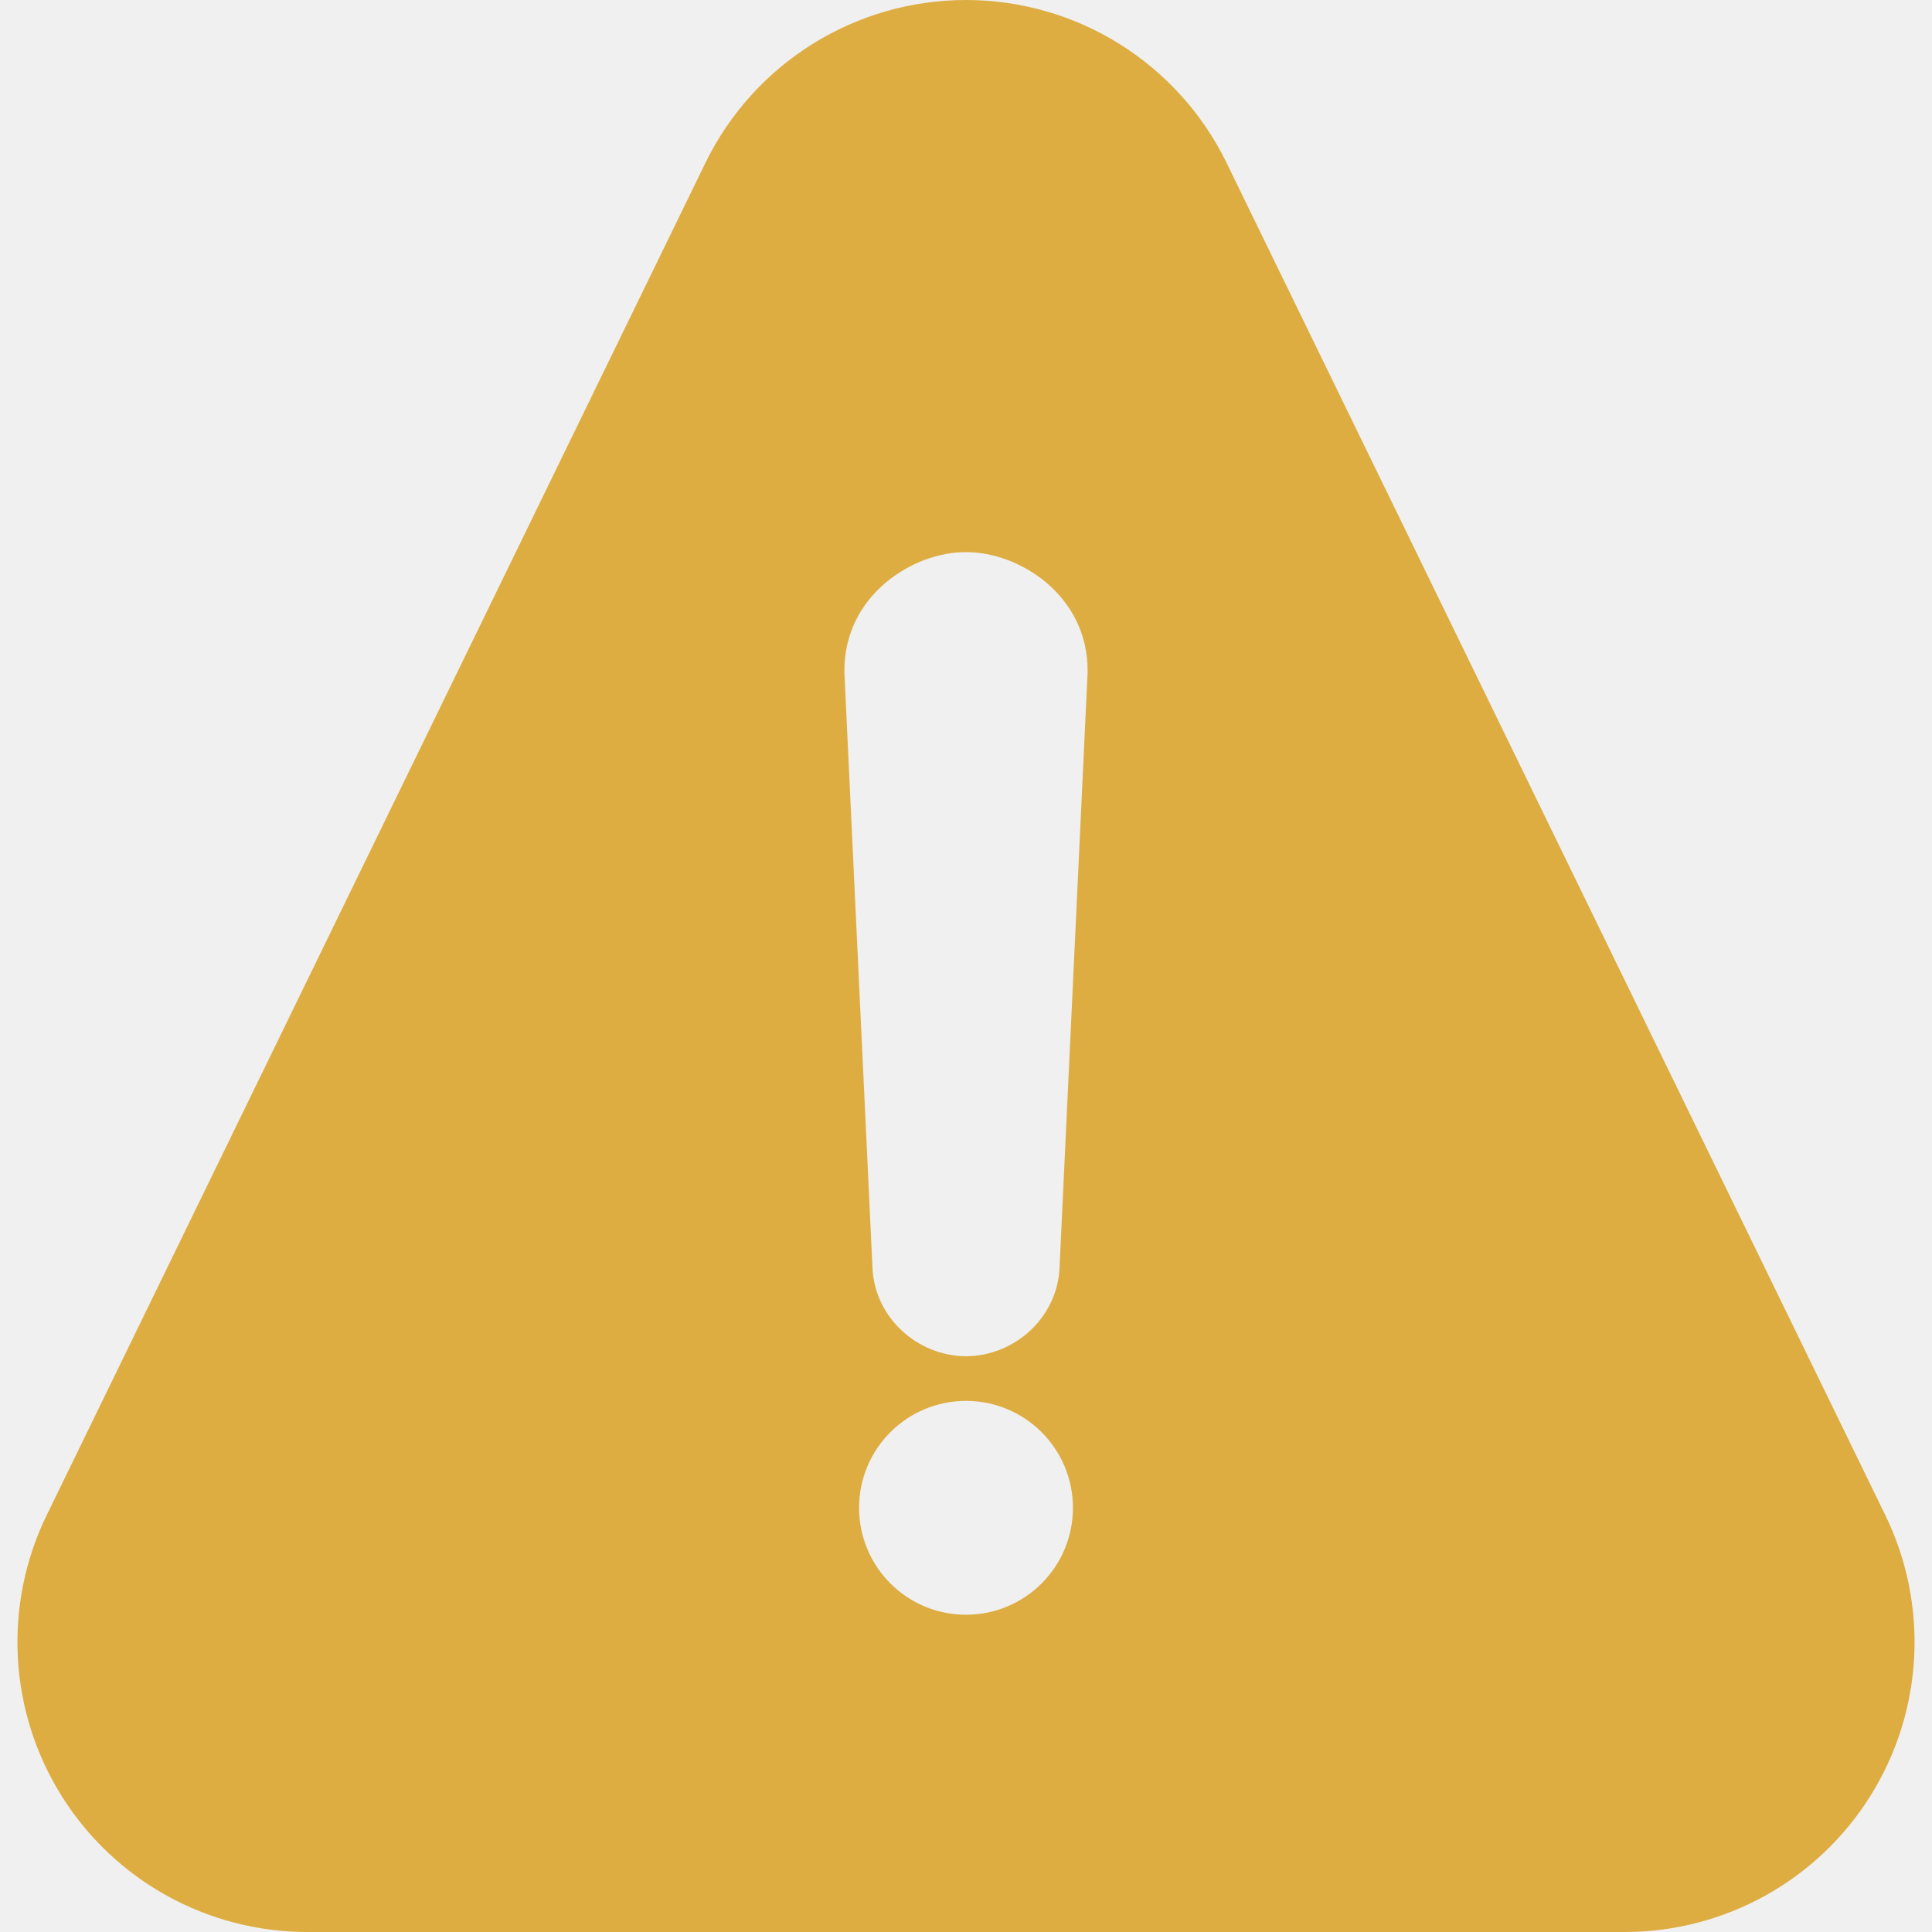
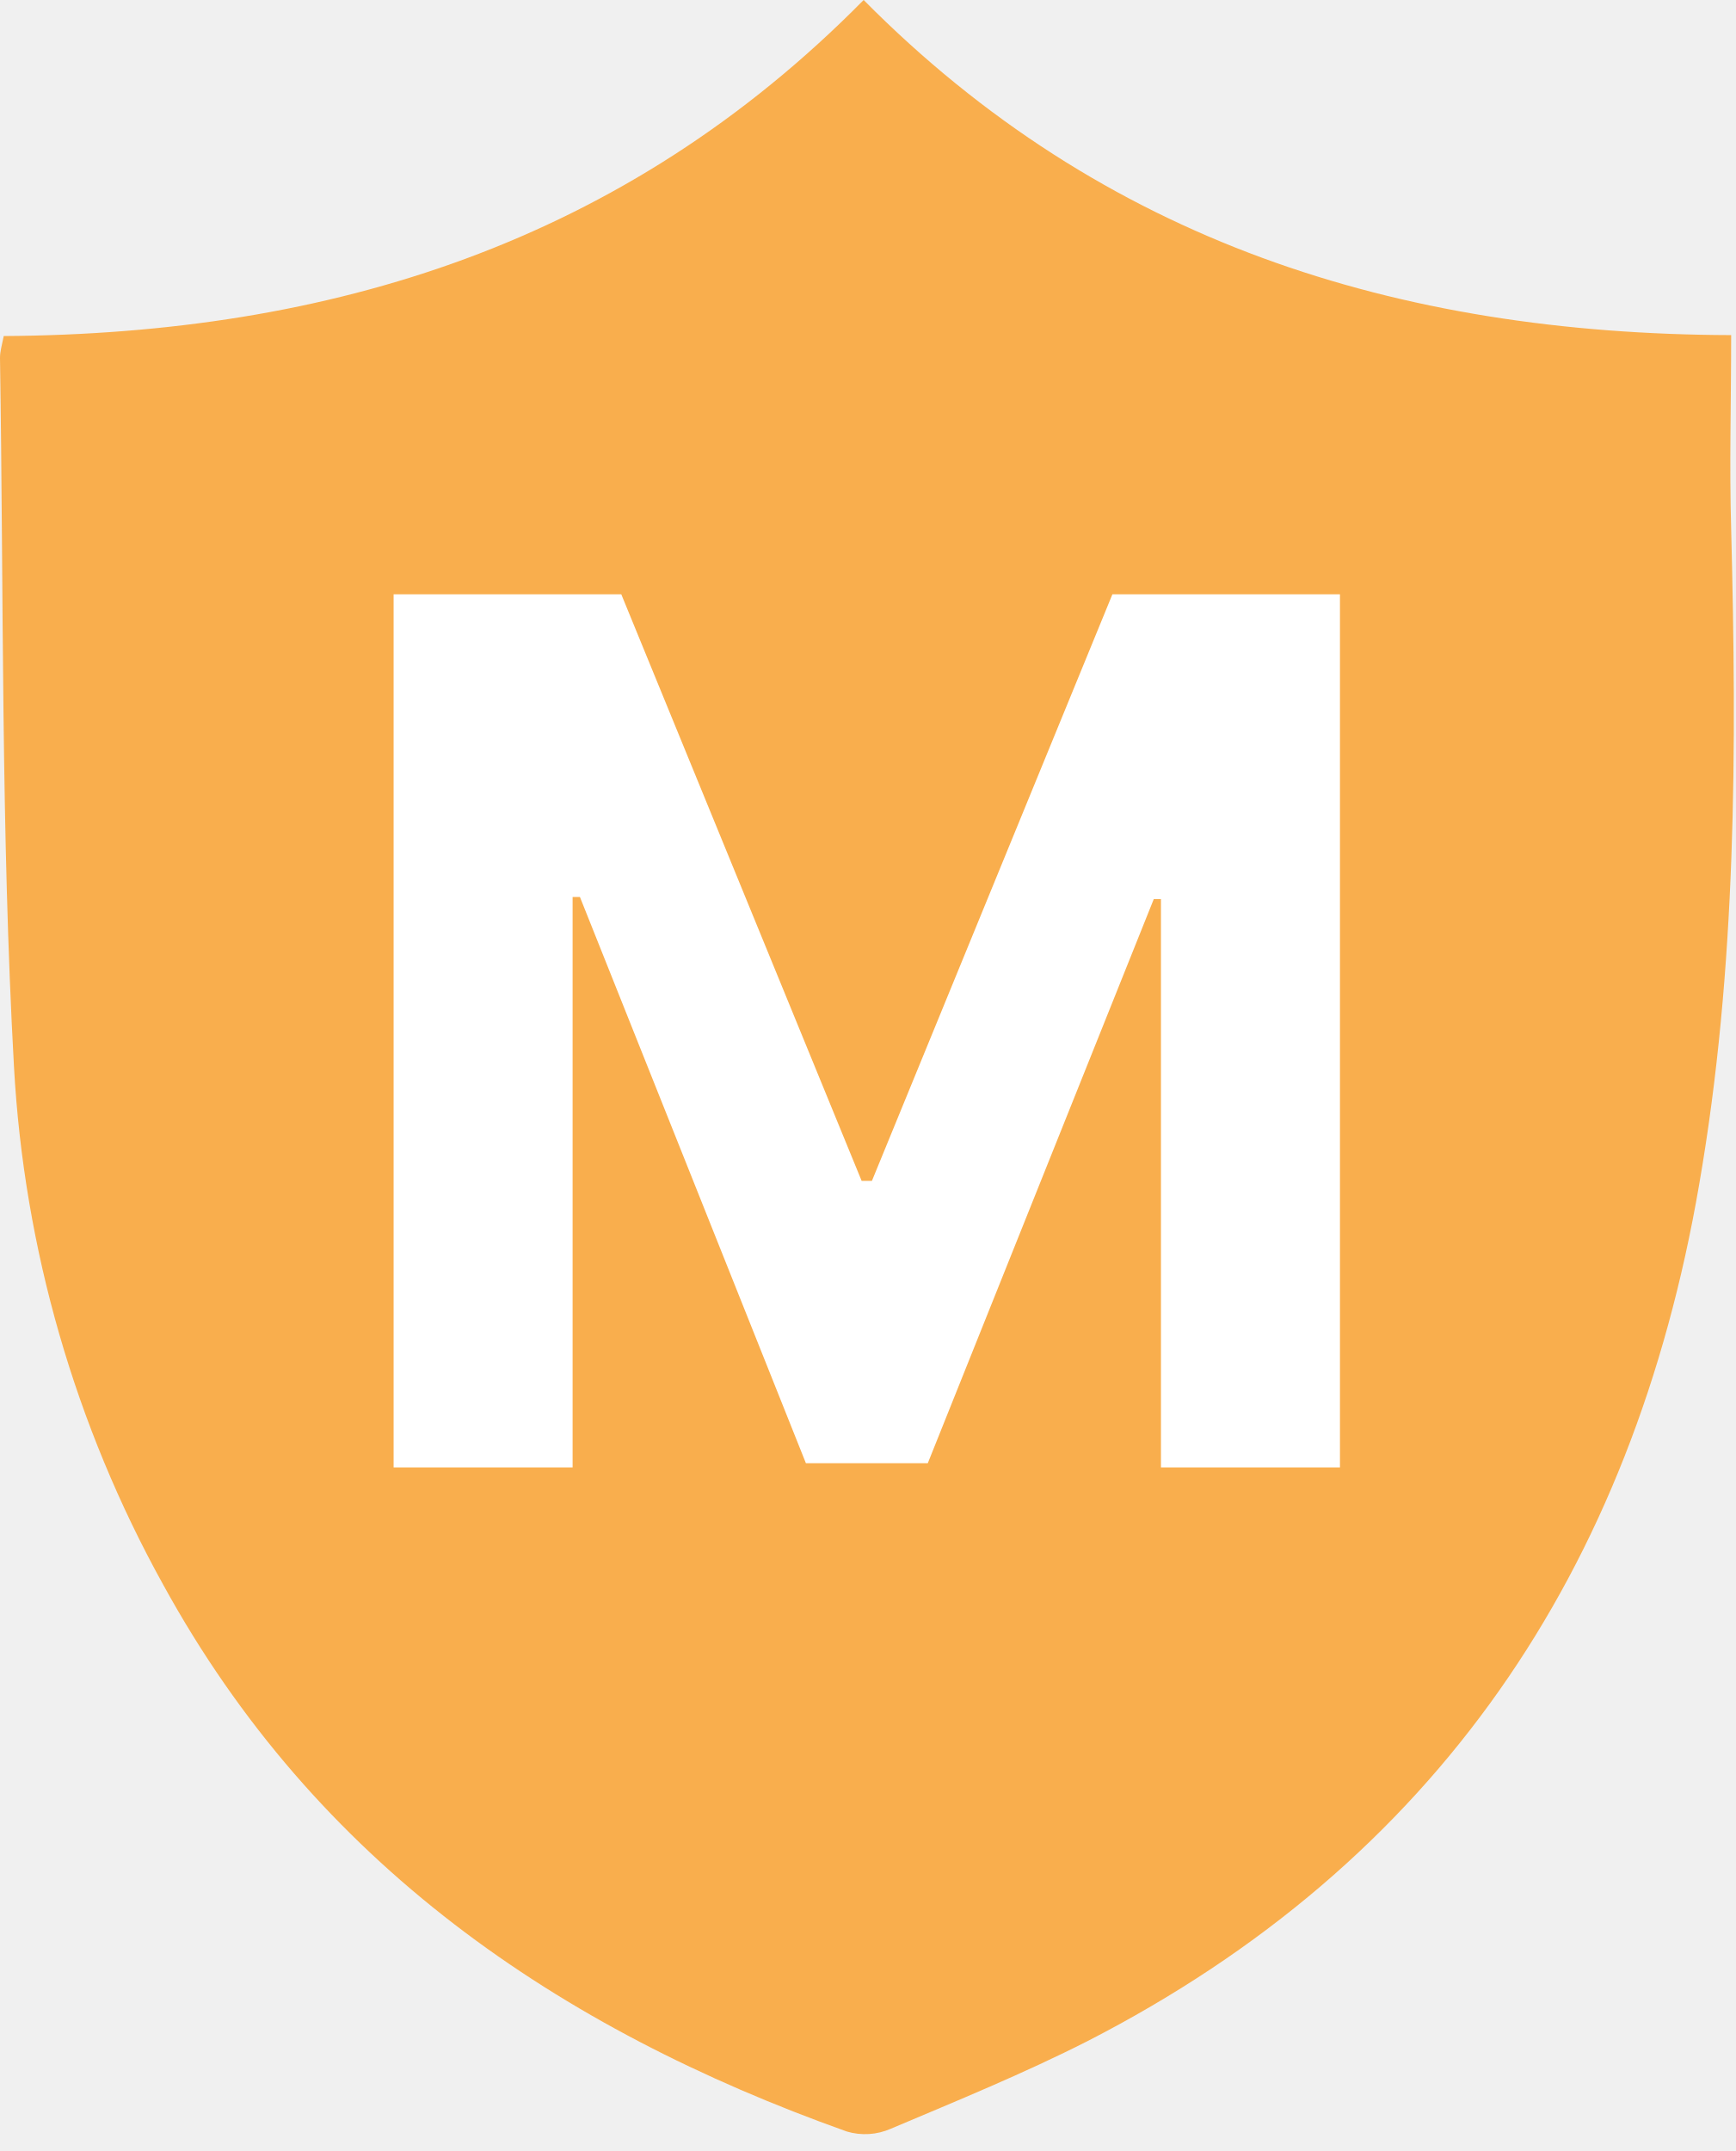
- <svg xmlns="http://www.w3.org/2000/svg" version="1.1" style="enable-background:new 0 0 340 340;" xml:space="preserve" width="340" height="340">
+ <svg xmlns="http://www.w3.org/2000/svg" fill="#F9AE4D" width="13.014" height="16.124">
  <rect id="backgroundrect" width="100%" height="100%" x="0" y="0" fill="none" stroke="none" />
  <g class="currentLayer" style="">
-     <path style="fill-rule:evenodd;clip-rule:evenodd;" d="M331.783,266.645L215.865,28.675C207.316,11.131,189.51,0,170,0  s-37.316,11.131-45.865,28.675L8.217,266.645c-7.703,15.81-6.71,34.473,2.61,49.386C20.148,330.944,36.497,340,54.08,340h231.84  c17.583,0,33.933-9.056,43.252-23.969C338.493,301.118,339.486,282.455,331.783,266.645z M170,284.167  c-10.396,0-18.818-8.424-18.818-18.817c0-10.394,8.423-18.817,18.818-18.817c10.395,0,18.818,8.423,18.818,18.817  C188.818,275.743,180.395,284.167,170,284.167z M186.448,223.357c-0.515,8.598-7.912,15.271-16.45,15.323  c-8.532-0.054-15.942-6.723-16.445-15.323c-1.655-35.015-3.304-70.033-4.955-105.052c-0.18-13.54,12.115-21.198,21.399-21.138  c9.291-0.062,21.581,7.598,21.405,21.138C189.749,153.325,188.091,188.339,186.448,223.357z" id="svg_1" class="" fill-opacity="1" fill="#ddad42" />
-     <g id="svg_2">
- </g>
-     <g id="svg_3">
- </g>
-     <g id="svg_4">
- </g>
-     <g id="svg_5">
- </g>
-     <g id="svg_6">
- </g>
-     <g id="svg_7">
- </g>
-     <g id="svg_8">
- </g>
-     <g id="svg_9">
- </g>
-     <g id="svg_10">
- </g>
-     <g id="svg_11">
- </g>
-     <g id="svg_12">
- </g>
-     <g id="svg_13">
- </g>
-     <g id="svg_14">
- </g>
-     <g id="svg_15">
- </g>
-     <g id="svg_16">
- </g>
+     <path d="M0.028,2.519 c2.447,-0.015 4.647,-0.694 6.447,-2.519 c1.793,1.81 4,2.504 6.504,2.512 c0,0.508 -0.014,0.98 0,1.452 c0.042,1.646 0.042,3.292 -0.24,4.916 c-0.498,2.898 -1.975,5.08 -4.583,6.419 c-0.478,0.243 -0.985,0.45 -1.477,0.658 a0.48,0.48 0 0 1 -0.33,0.021 c-2.166,-0.772 -3.98,-2.01 -5.126,-4.1 A9.042,9.042 0 0 1 0.105,8 c-0.098,-1.767 -0.077,-3.542 -0.105,-5.317 c0,-0.05 0.014,-0.093 0.028,-0.164 z" id="svg_1" class="" transform="" />
+     <path d="M2.951,4.455 h1.707 l1.802,4.397 h0.077 l1.803,-4.397 h1.706 V11 h-1.342 v-4.26 h-0.054 l-1.694,4.228 h-0.914 l-1.694,-4.244 h-0.055 V11 H2.951 V4.455 z" fill="#fff" id="svg_2" class="" transform="" />
  </g>
</svg>
